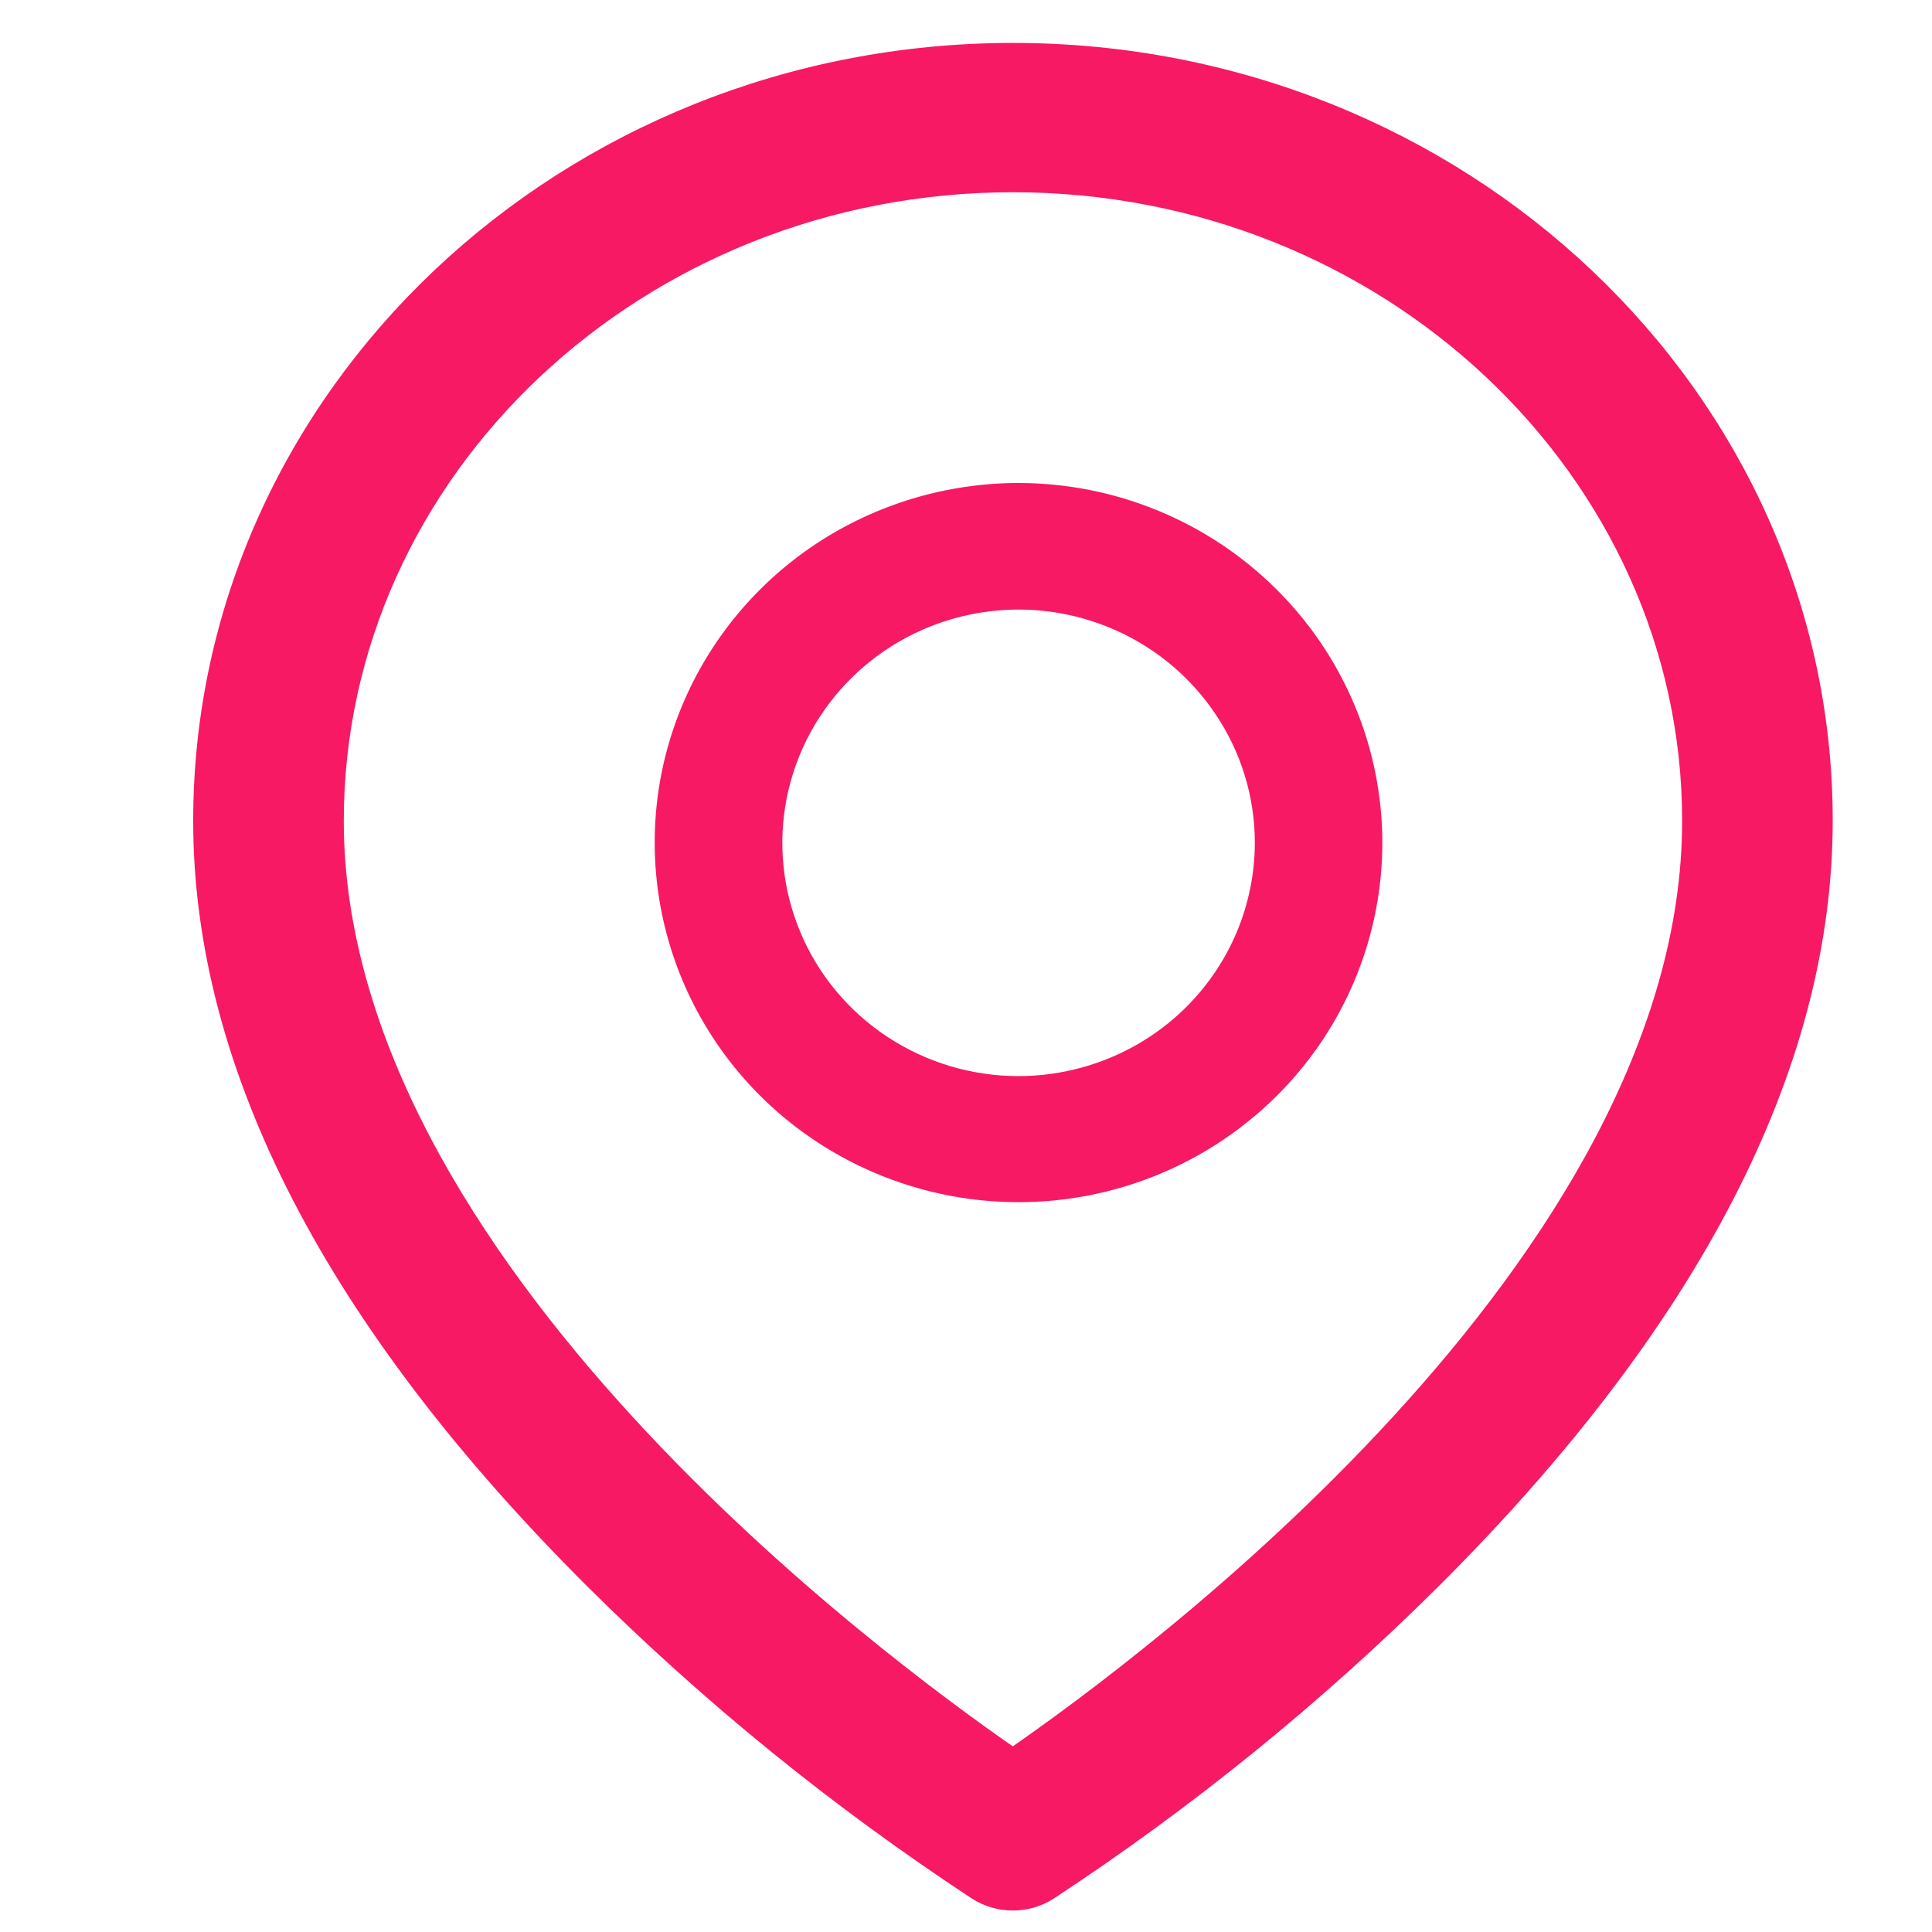
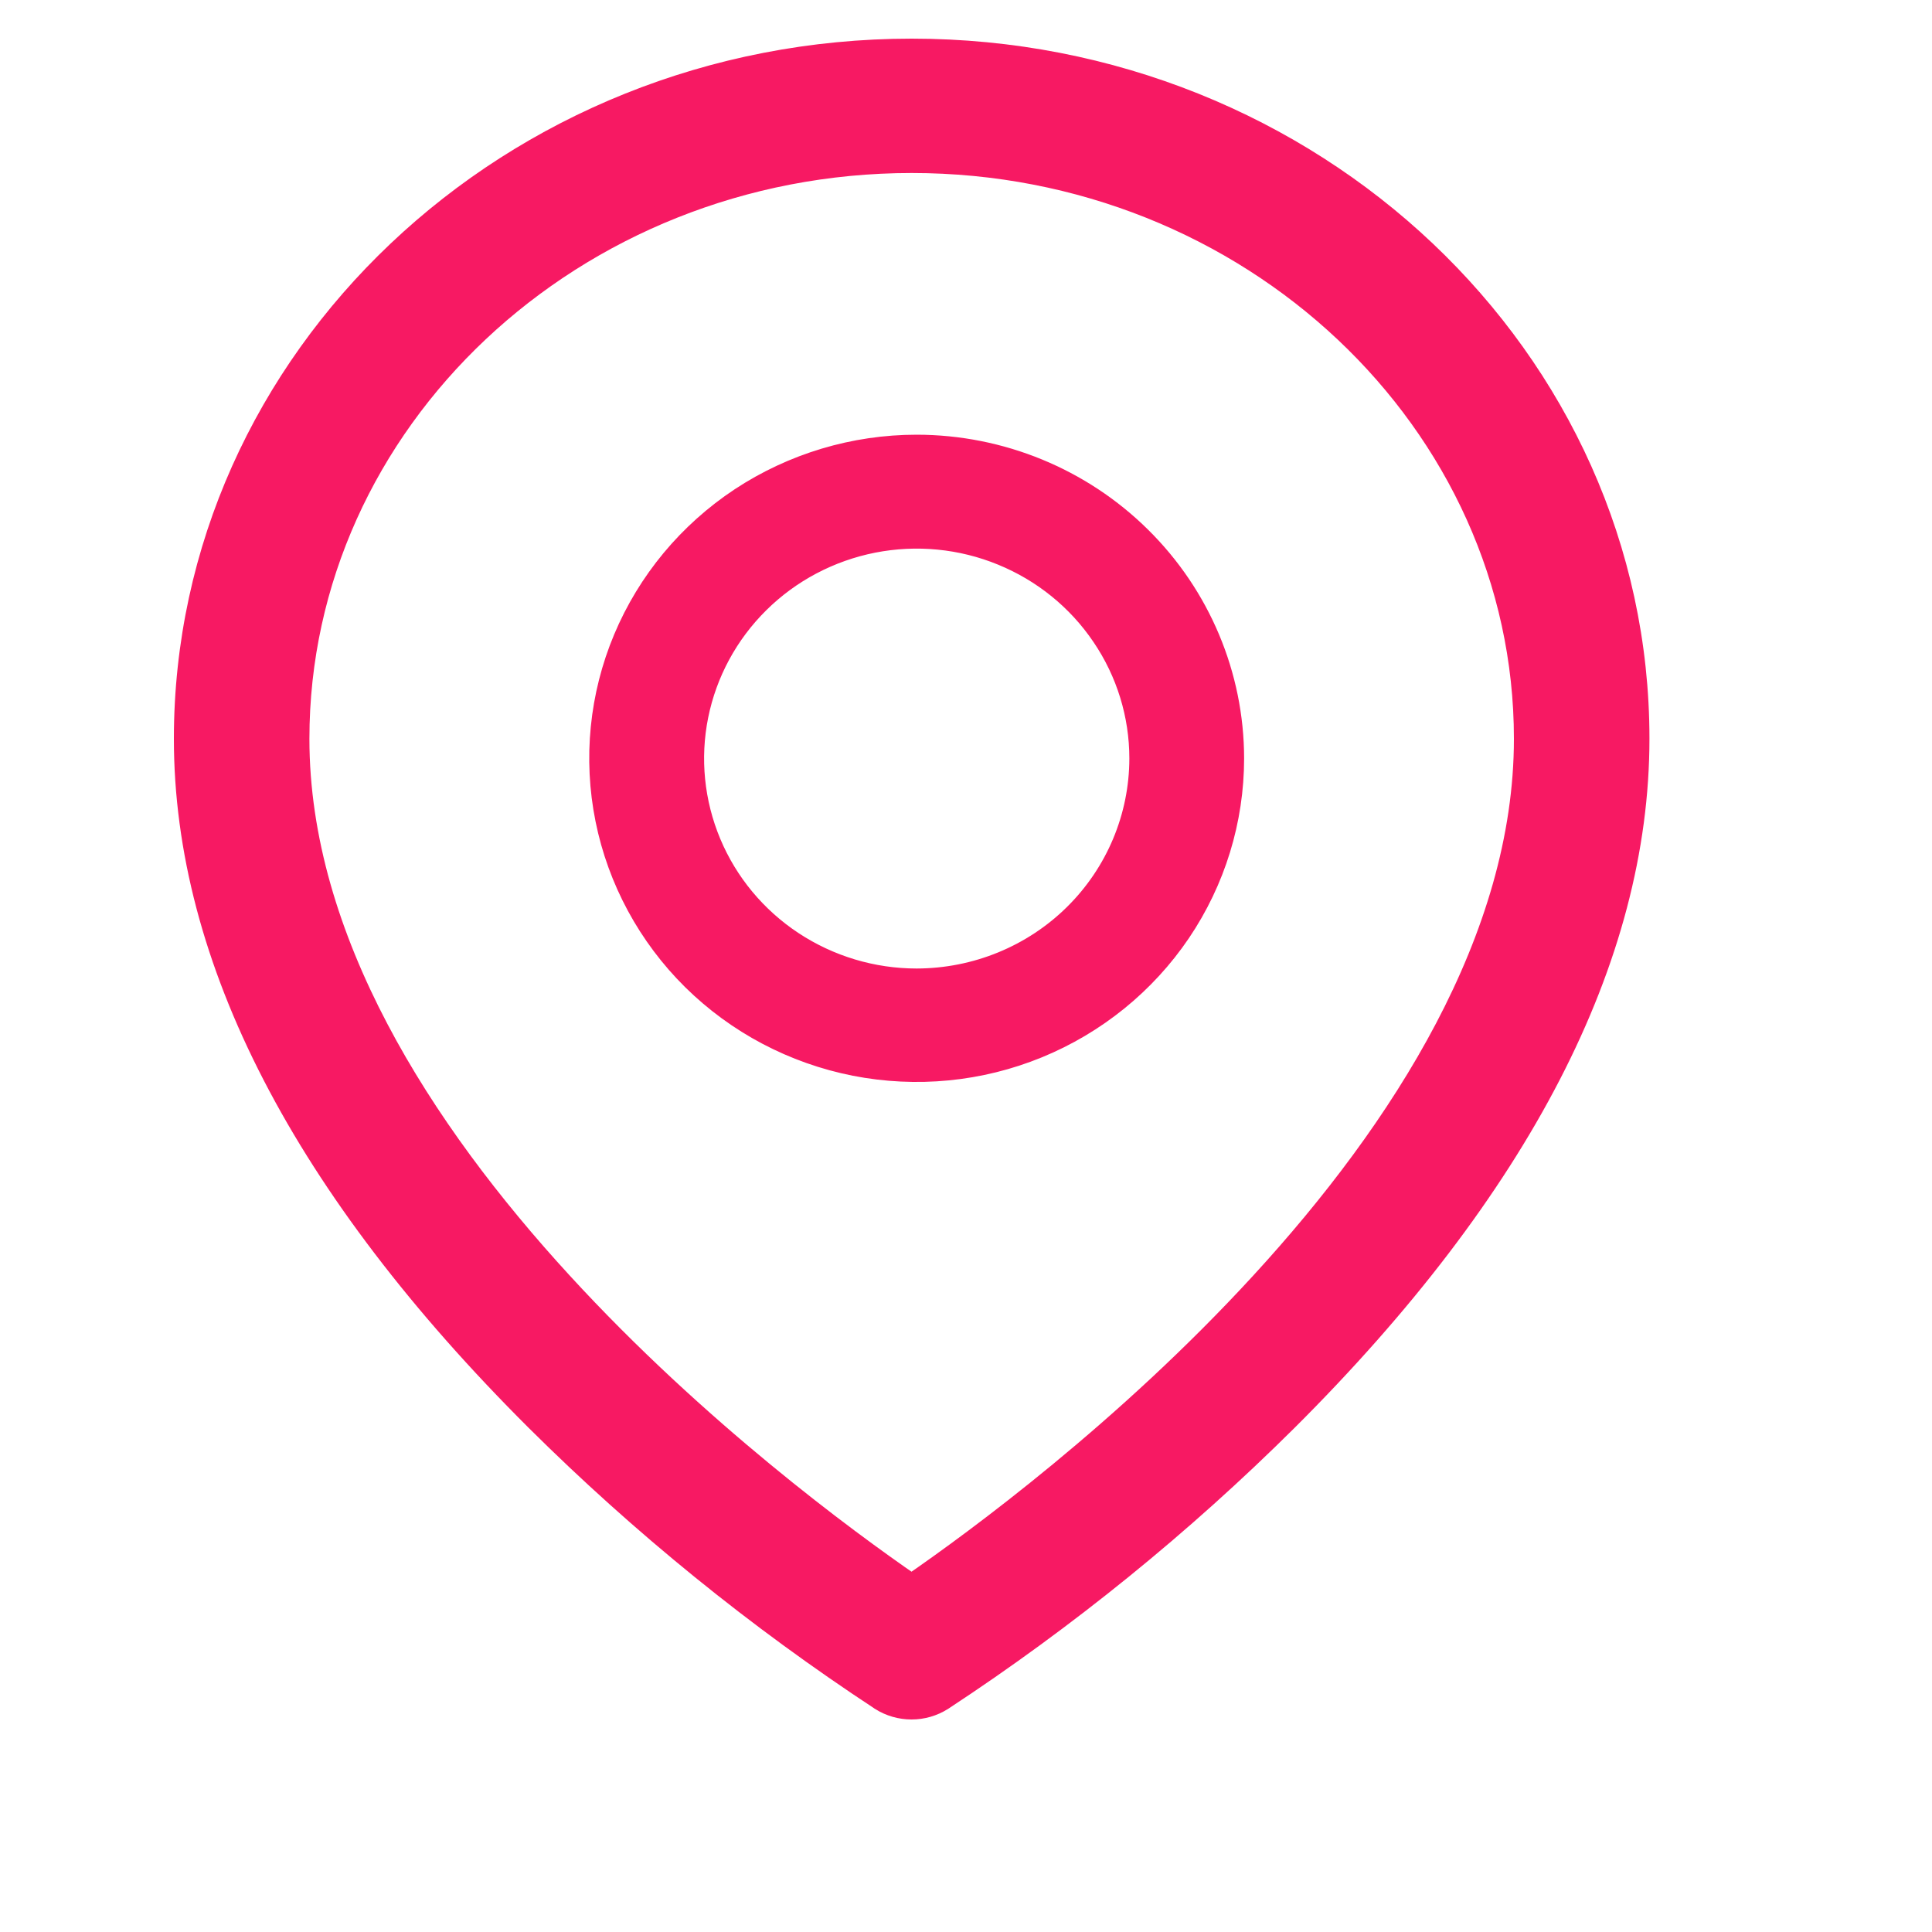
- <svg xmlns="http://www.w3.org/2000/svg" width="18" height="18" viewBox="0 0 18 18" fill="none">
+ <svg xmlns="http://www.w3.org/2000/svg" width="20" height="20" viewBox="0 0 20 20" fill="none">
  <path d="M5.544 14.711L5.544 14.711C6.632 15.792 7.827 16.762 9.112 17.606L9.113 17.607C9.21 17.668 9.322 17.7 9.436 17.7C9.551 17.7 9.662 17.668 9.759 17.607L9.759 17.607L9.761 17.606C11.047 16.761 12.244 15.79 13.333 14.708L13.333 14.708C15.739 12.309 16.975 9.932 16.975 7.646C16.975 3.7 13.589 0.5 9.438 0.5C5.286 0.5 1.9 3.702 1.9 7.648C1.9 9.935 3.136 12.311 5.544 14.711ZM9.436 16.392C8.775 15.936 7.225 14.8 5.824 13.272C4.376 11.694 3.103 9.716 3.103 7.648C3.103 4.371 5.94 1.691 9.438 1.691C12.935 1.691 15.772 4.376 15.772 7.648C15.772 9.712 14.499 11.69 13.051 13.268C11.647 14.799 10.094 15.938 9.436 16.392Z" fill="#F71963" stroke="#F71963" stroke-width="0.2" />
  <path d="M9.49 4.55H9.49C8.829 4.55 8.184 4.744 7.634 5.106C7.085 5.469 6.657 5.984 6.404 6.587C6.151 7.19 6.085 7.854 6.214 8.494C6.343 9.134 6.661 9.722 7.128 10.184C7.595 10.645 8.19 10.959 8.838 11.087C9.486 11.214 10.157 11.149 10.767 10.899C11.377 10.649 11.899 10.226 12.266 9.684C12.633 9.141 12.829 8.503 12.829 7.85L12.829 7.85C12.828 6.975 12.475 6.136 11.849 5.518C11.223 4.899 10.375 4.551 9.49 4.55ZM9.489 10.076C9.044 10.076 8.609 9.945 8.239 9.701C7.869 9.457 7.58 9.109 7.41 8.703C7.24 8.297 7.195 7.85 7.282 7.419C7.369 6.988 7.583 6.592 7.898 6.281C8.212 5.97 8.614 5.758 9.05 5.672C9.487 5.586 9.94 5.63 10.351 5.799C10.762 5.967 11.114 6.252 11.361 6.618C11.609 6.983 11.741 7.413 11.741 7.852C11.74 8.442 11.503 9.007 11.081 9.424C10.659 9.841 10.086 10.075 9.489 10.076Z" fill="#F71963" stroke="#F71963" stroke-width="0.1" />
</svg>
